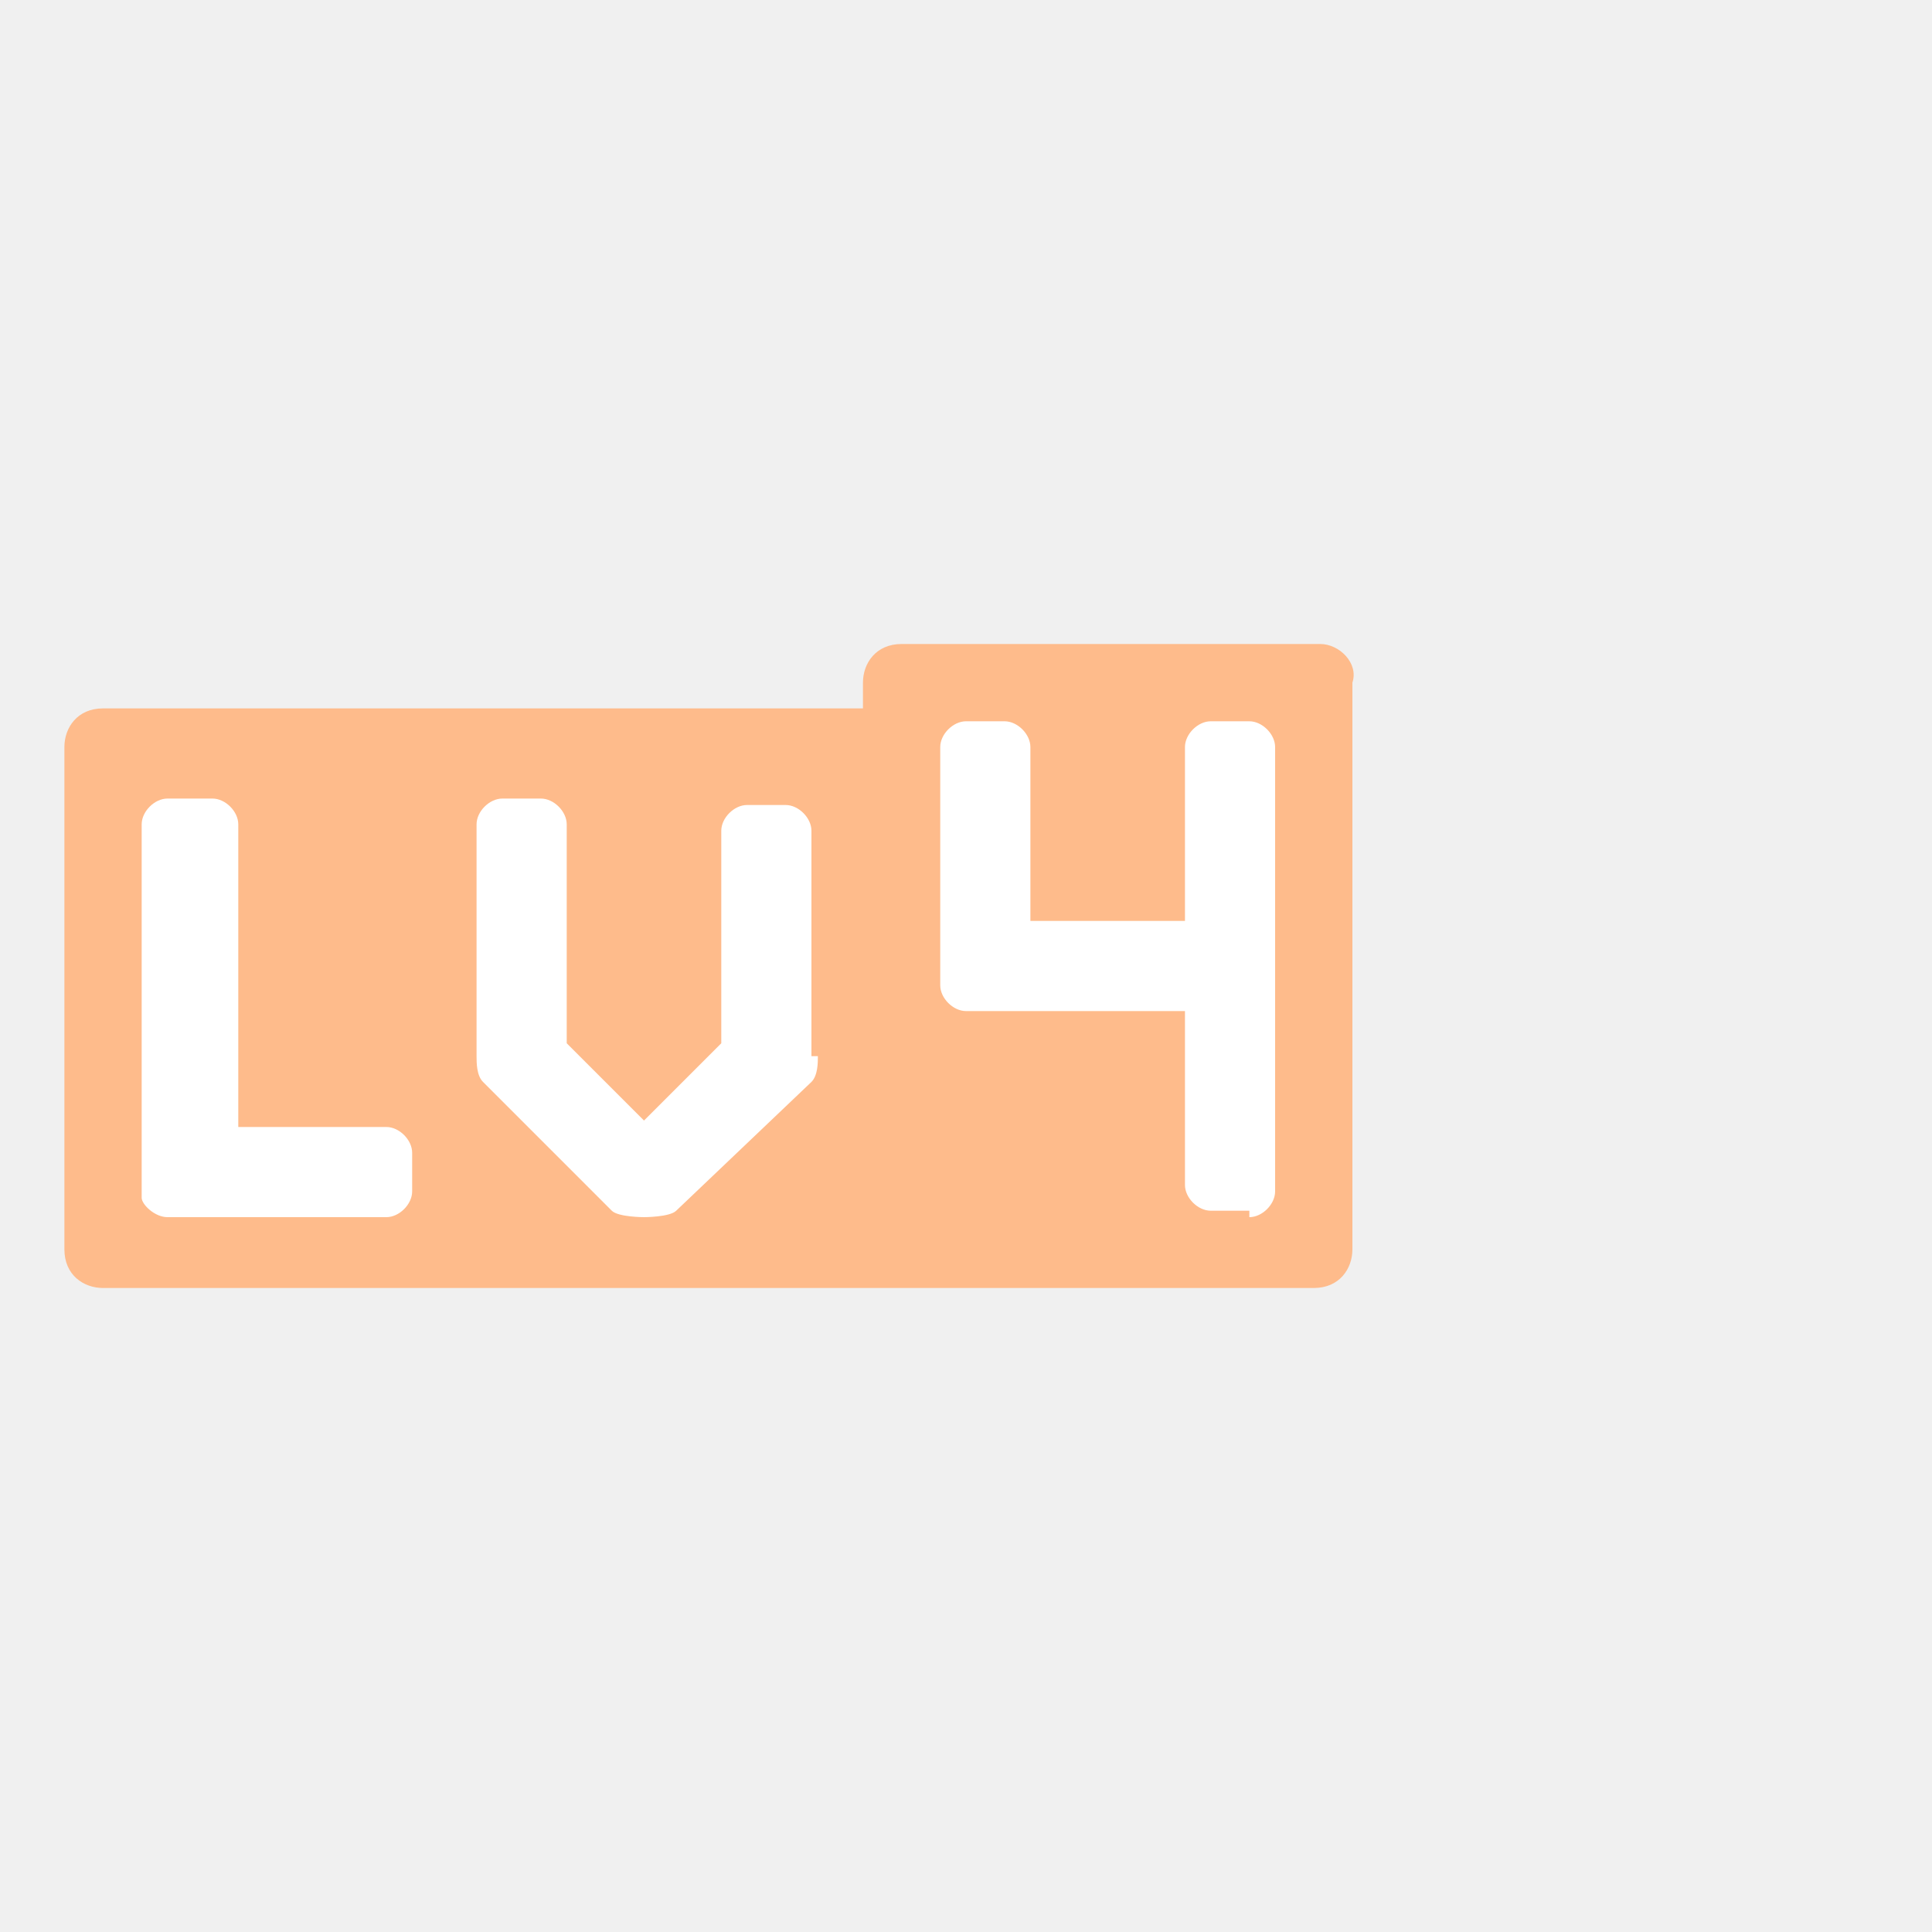
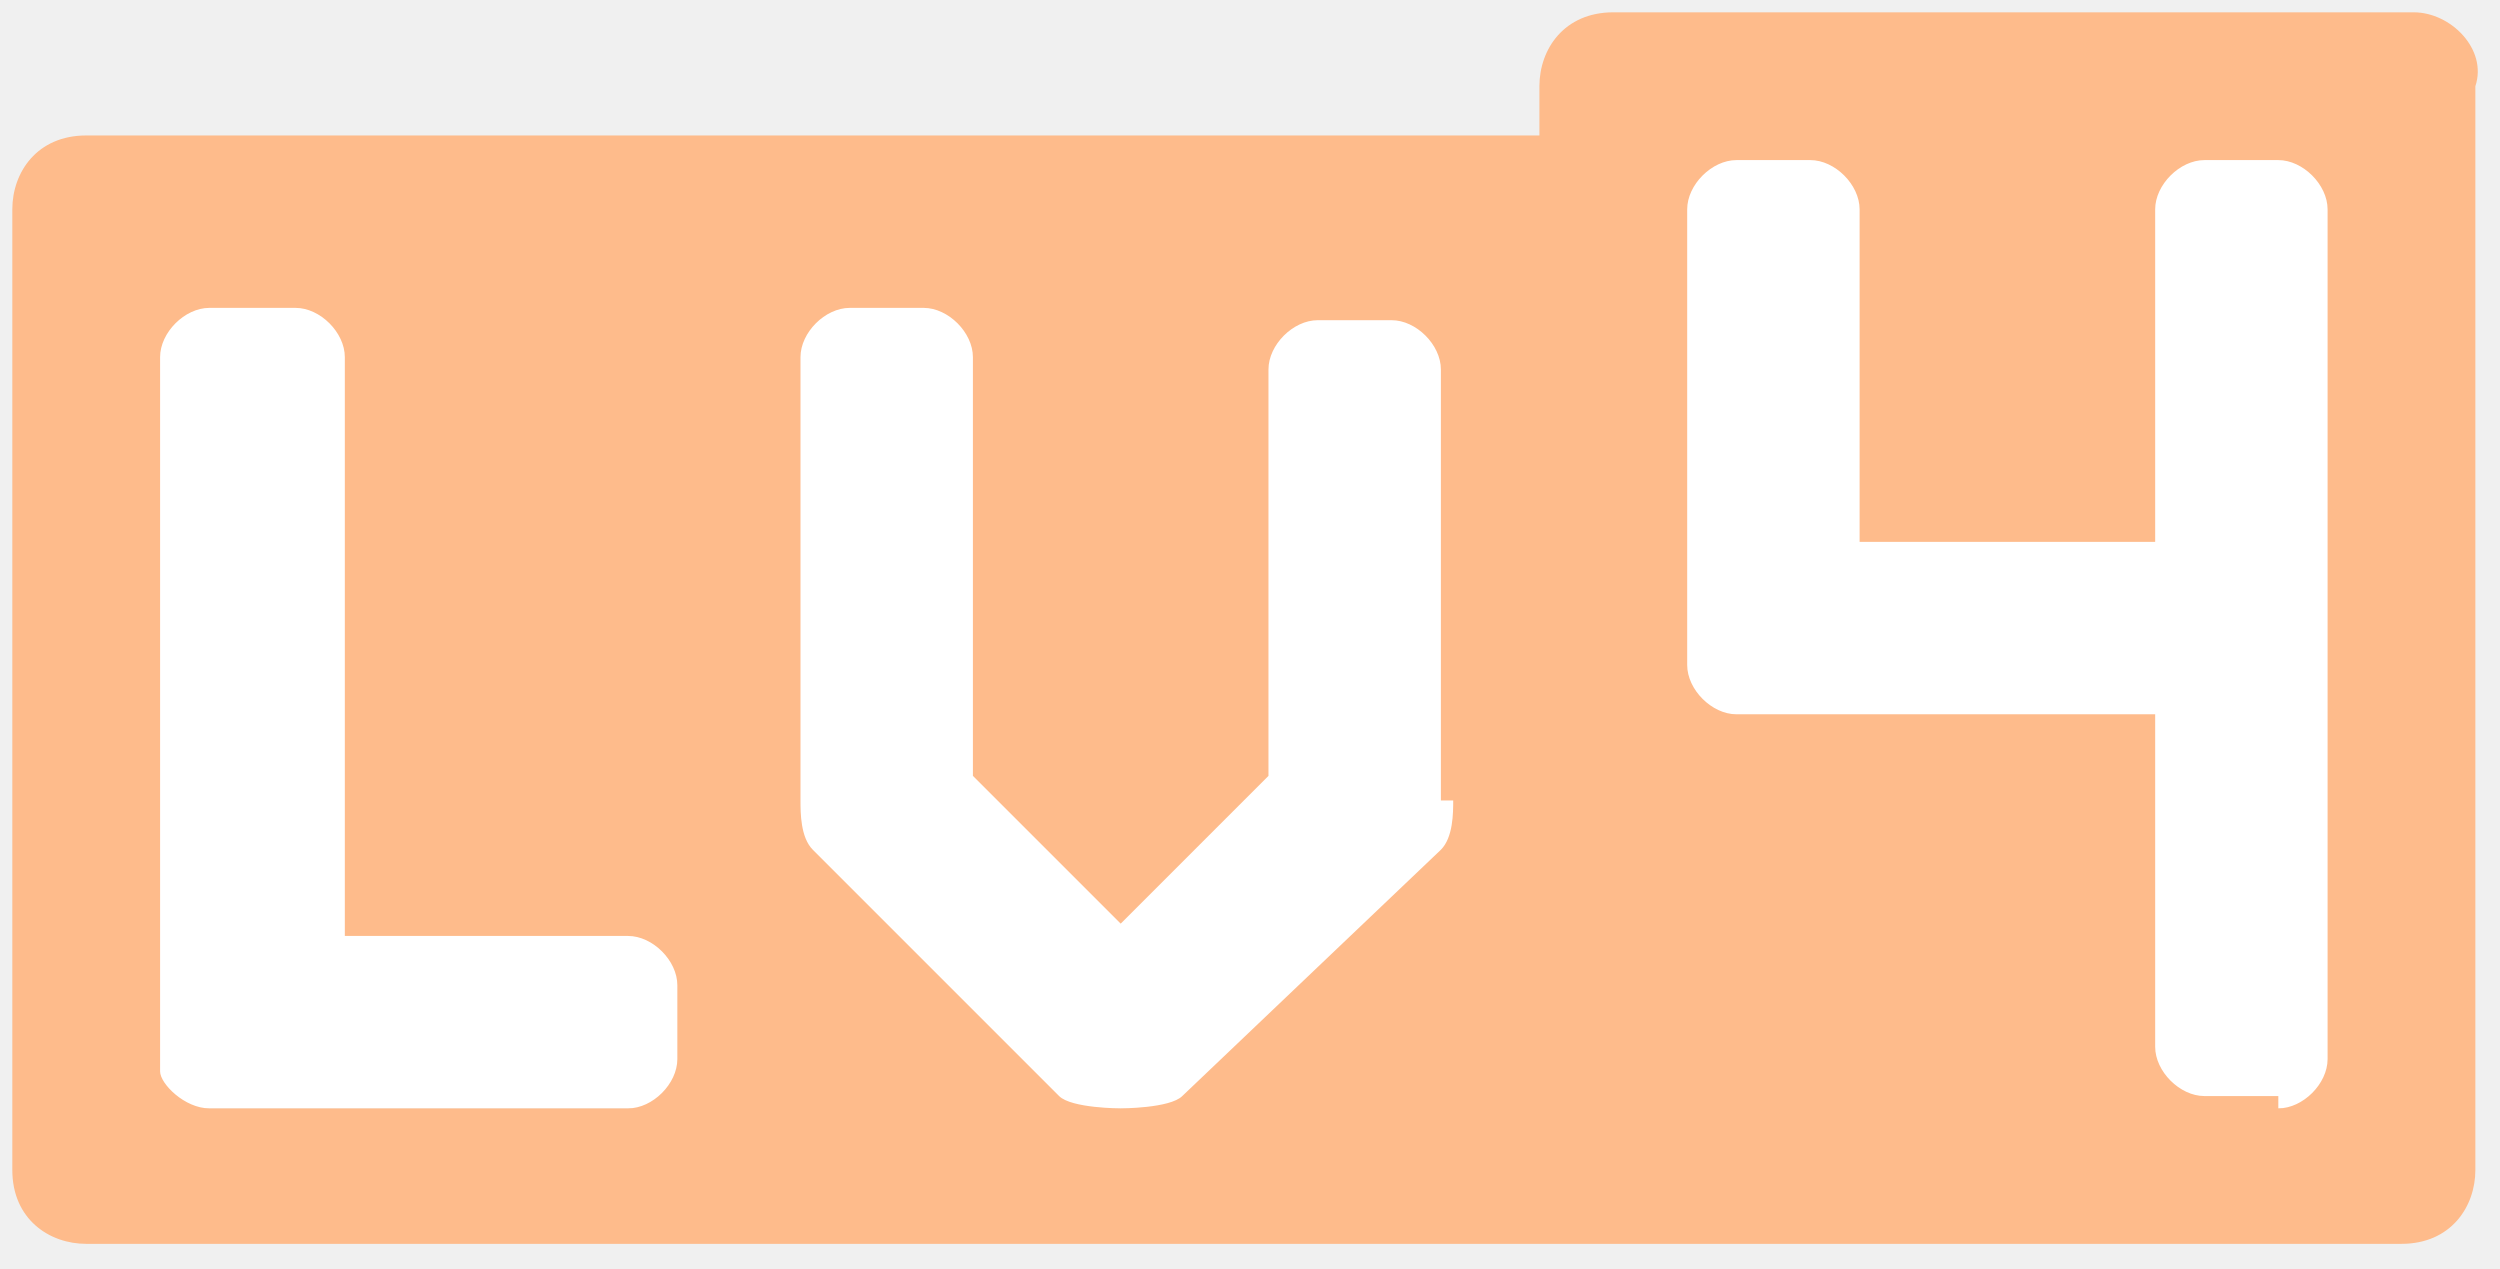
- <svg xmlns="http://www.w3.org/2000/svg" version="1.1" id="图层_1" x="0px" y="0px" viewBox="0 0 30 30" style="enable-background:new 0 0 30 30;" xml:space="preserve">
-   <style type="text/css">.st0.lv4{fill:transparent;}.st1.lv4{fill-rule:evenodd;clip-rule:evenodd;fill:#FFFFFF;}.st2.lv4{fill-rule:evenodd;clip-rule:evenodd;fill:#FEBB8B;}</style>
-   <rect class="st0 lv4" width="30" height="30" />
+ <svg xmlns="http://www.w3.org/2000/svg" version="1.1" id="图层_1" x="0px" y="0px" viewBox="0.9 9.9 20.3 10.3" xml:space="preserve">
+   <style type="text/css">.st1.lv4{fill-rule:evenodd;clip-rule:evenodd;fill:#FFFFFF;}.st2.lv4{fill-rule:evenodd;clip-rule:evenodd;fill:#FEBB8B;}</style>
  <path class="st1 lv4" d="M19.9,11.1h-5.6v1.1H2.1v6.7h17.8v-6.7h0V11.1z" />
  <path class="st2 lv4" d="M13.4,10.6c0-0.3,0.2-0.6,0.6-0.6h6.5c0.3,0,0.6,0.3,0.5,0.6v8.8c0,0.3-0.2,0.6-0.6,0.6H1.6 C1.3,20,1,19.8,1,19.4v-7.8C1,11.3,1.2,11,1.6,11h11.8V10.6z M19.4,18.9c0.2,0,0.4-0.2,0.4-0.4v-6.9c0-0.2-0.2-0.4-0.4-0.4h-0.6 c-0.2,0-0.4,0.2-0.4,0.4v2.7H16v-2.7c0-0.2-0.2-0.4-0.4-0.4H15c-0.2,0-0.4,0.2-0.4,0.4v3.7c0,0.2,0.2,0.4,0.4,0.4h3.4v2.7 c0,0.2,0.2,0.4,0.4,0.4H19.4z M12.7,16.4c0,0.1,0,0.3-0.1,0.4l-2.1,2c-0.1,0.1-0.5,0.1-0.5,0.1s-0.4,0-0.5-0.1l-2-2 c-0.1-0.1-0.1-0.3-0.1-0.4v-0.1v-3.5c0-0.2,0.2-0.4,0.4-0.4h0.6c0.2,0,0.4,0.2,0.4,0.4v3.4l1.2,1.2l1.2-1.2v-3.3 c0-0.2,0.2-0.4,0.4-0.4h0.6c0.2,0,0.4,0.2,0.4,0.4v3.4V16.4z M2.6,18.9h3.4c0.2,0,0.4-0.2,0.4-0.4v-0.6c0-0.2-0.2-0.4-0.4-0.4H3.7 v-4.7c0-0.2-0.2-0.4-0.4-0.4H2.6c-0.2,0-0.4,0.2-0.4,0.4v5.8C2.2,18.7,2.4,18.9,2.6,18.9z" />
</svg>
